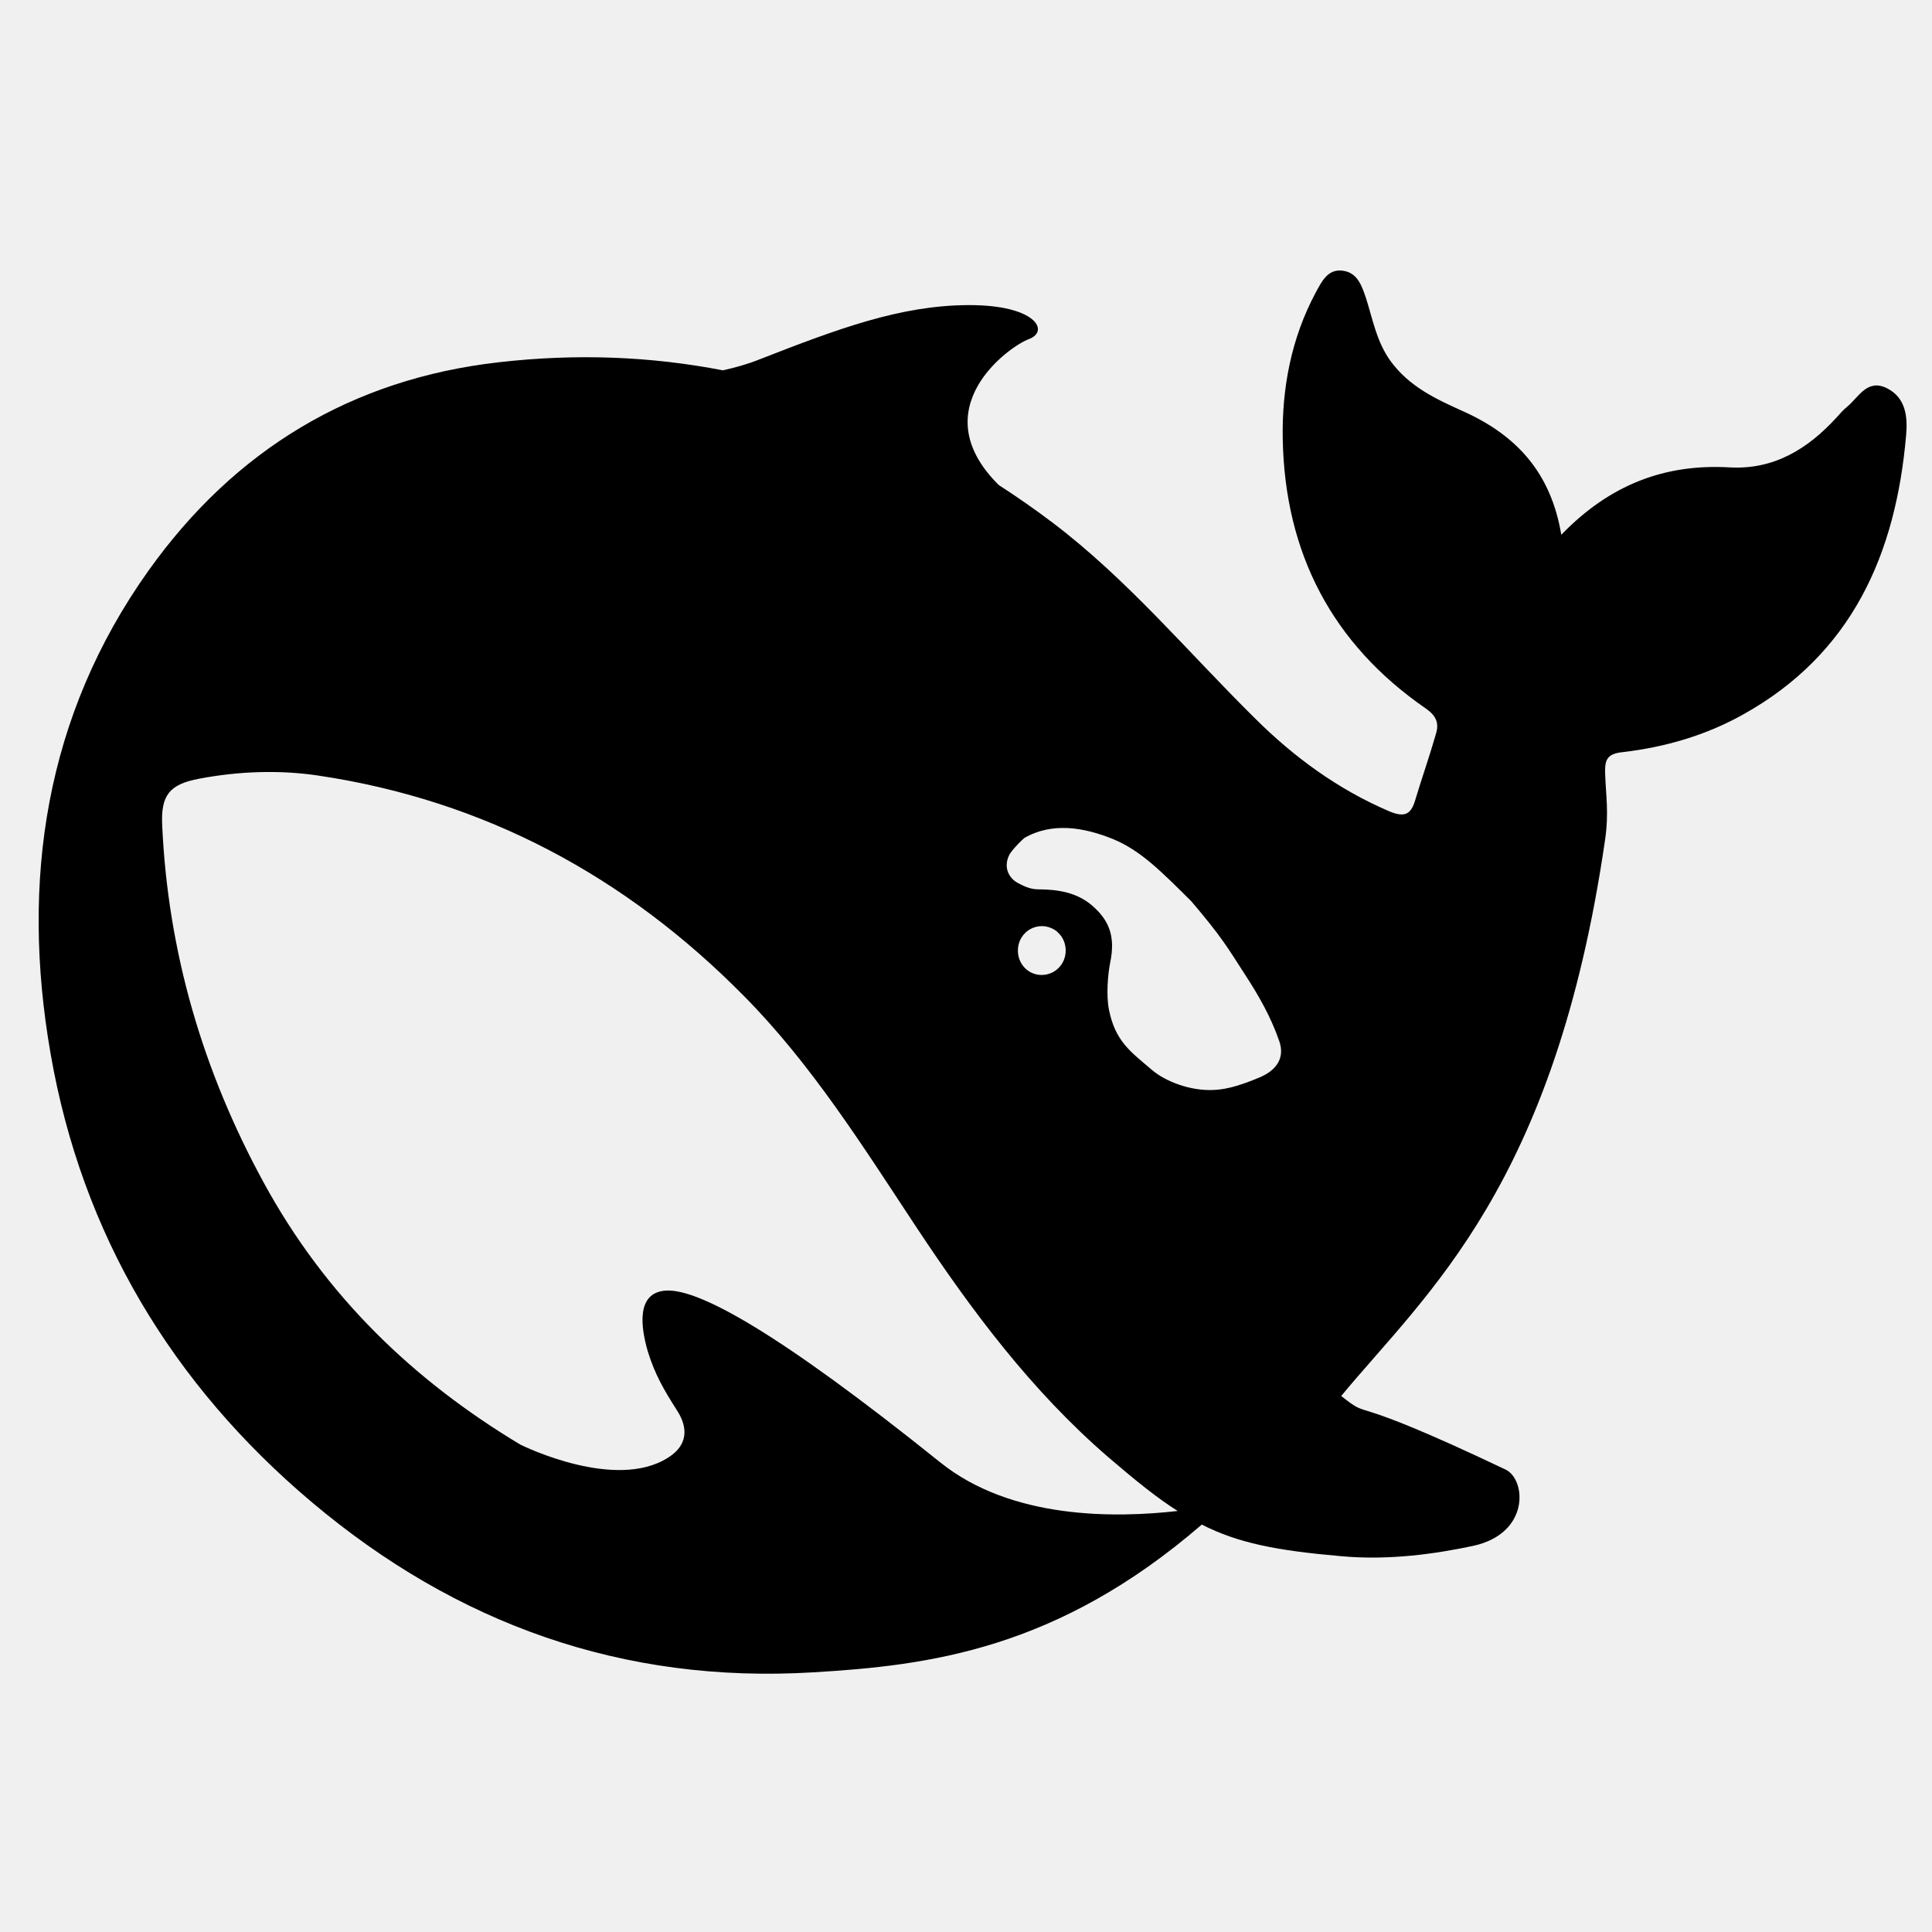
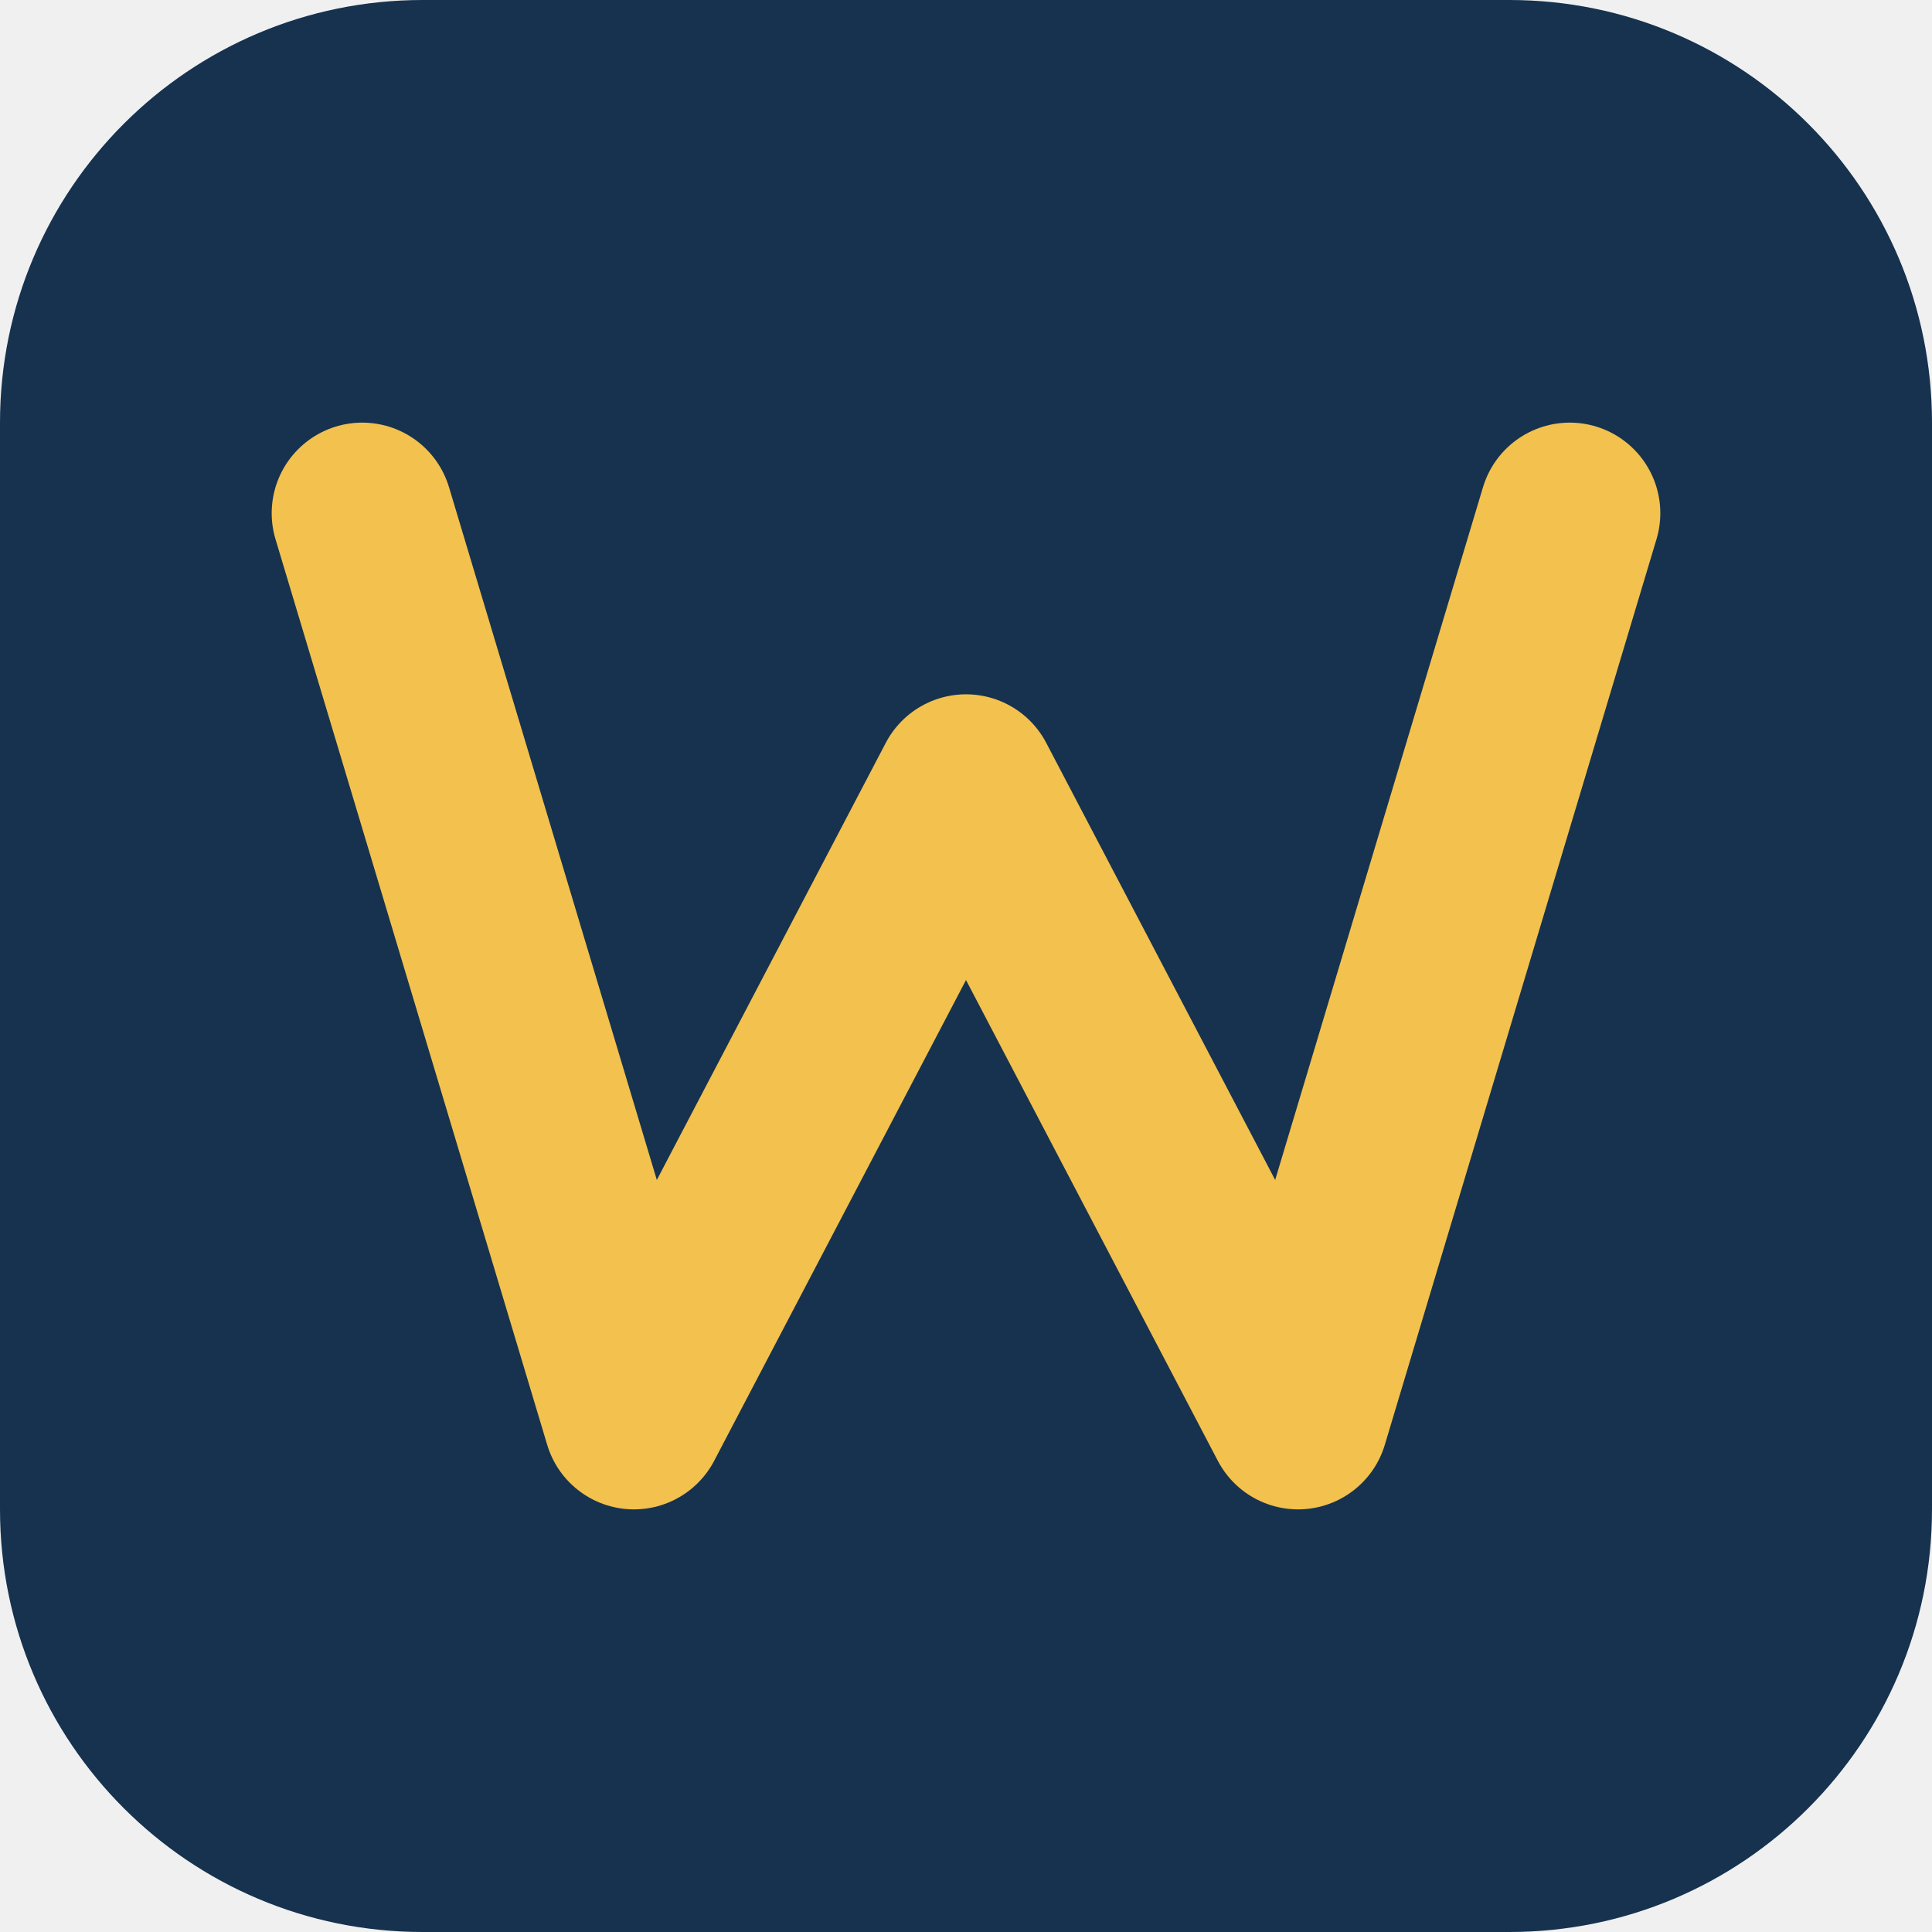
- <svg xmlns="http://www.w3.org/2000/svg" width="50" height="50" viewBox="0 0 50 50" fill="none">
-   <style>
- 		@media (prefers-color-scheme: dark) {
- 			path { fill: #fff; }
- 		}
- 	</style>
-   <path id="path" d="M48.835 10.048C48.323 9.792 48.102 10.28 47.803 10.528C47.701 10.608 47.614 10.712 47.527 10.808C46.779 11.624 45.905 12.16 44.762 12.096C43.092 12 41.666 12.536 40.406 13.84C40.138 12.232 39.248 11.272 37.893 10.656C37.184 10.336 36.467 10.016 35.97 9.32C35.623 8.824 35.529 8.272 35.356 7.728C35.246 7.4 35.135 7.064 34.765 7.008C34.363 6.944 34.206 7.288 34.048 7.576C33.418 8.752 33.173 10.048 33.197 11.36C33.252 14.312 34.474 16.664 36.9 18.336C37.176 18.528 37.247 18.72 37.16 19C36.995 19.576 36.797 20.136 36.624 20.712C36.514 21.08 36.349 21.16 35.962 21C34.631 20.432 33.481 19.592 32.464 18.576C30.739 16.872 29.179 14.992 27.233 13.52C26.776 13.176 26.319 12.856 25.847 12.552C23.862 10.584 26.107 8.968 26.627 8.776C27.17 8.576 26.816 7.888 25.059 7.896C23.302 7.904 21.695 8.504 19.647 9.304C19.348 9.424 19.032 9.512 18.709 9.584C16.85 9.224 14.92 9.144 12.903 9.376C9.106 9.808 6.073 11.64 3.843 14.768C1.165 18.528 0.534 22.8 1.307 27.256C2.118 31.952 4.466 35.84 8.074 38.88C11.816 42.032 16.125 43.576 21.041 43.28C24.027 43.104 27.352 42.696 31.102 39.456C32.047 39.936 33.04 40.128 34.686 40.272C35.955 40.392 37.176 40.208 38.121 40.008C39.602 39.688 39.499 38.288 38.964 38.032C34.623 35.968 35.576 36.808 34.71 36.128C36.916 33.464 40.24 30.696 41.54 21.728C41.643 21.016 41.556 20.568 41.54 19.992C41.532 19.64 41.611 19.504 42.005 19.464C43.092 19.336 44.148 19.032 45.117 18.488C47.929 16.92 49.064 14.344 49.331 11.256C49.371 10.784 49.324 10.296 48.835 10.048ZM24.326 37.84C20.12 34.464 18.079 33.352 17.236 33.4C16.448 33.448 16.59 34.368 16.763 34.968C16.944 35.56 17.181 35.968 17.512 36.488C17.74 36.832 17.898 37.344 17.283 37.728C15.928 38.584 13.573 37.44 13.462 37.384C10.721 35.736 8.428 33.56 6.813 30.584C5.253 27.72 4.348 24.648 4.198 21.368C4.158 20.576 4.387 20.296 5.159 20.152C6.175 19.96 7.223 19.92 8.239 20.072C12.533 20.712 16.189 22.672 19.253 25.776C21.002 27.544 22.325 29.656 23.689 31.72C25.138 33.912 26.698 36 28.683 37.712C29.384 38.312 29.943 38.768 30.479 39.104C28.864 39.288 26.17 39.328 24.326 37.84ZM26.343 24.6C26.343 24.248 26.619 23.968 26.966 23.968C27.044 23.968 27.115 23.984 27.178 24.008C27.265 24.04 27.344 24.088 27.407 24.16C27.517 24.272 27.58 24.432 27.58 24.6C27.58 24.952 27.304 25.232 26.957 25.232C26.611 25.232 26.343 24.952 26.343 24.6ZM32.606 27.88C32.205 28.048 31.803 28.192 31.416 28.208C30.818 28.24 30.164 27.992 29.81 27.688C29.258 27.216 28.864 26.952 28.699 26.128C28.628 25.776 28.668 25.232 28.73 24.92C28.872 24.248 28.714 23.816 28.25 23.424C27.872 23.104 27.391 23.016 26.863 23.016C26.666 23.016 26.485 22.928 26.351 22.856C26.13 22.744 25.949 22.464 26.123 22.12C26.178 22.008 26.446 21.736 26.509 21.688C27.226 21.272 28.053 21.408 28.817 21.72C29.526 22.016 30.061 22.56 30.834 23.328C31.622 24.256 31.763 24.512 32.212 25.208C32.567 25.752 32.89 26.312 33.11 26.952C33.245 27.352 33.071 27.68 32.606 27.88Z" fill="#000" fill-opacity="1" fill-rule="nonzero" />
+ <svg xmlns="http://www.w3.org/2000/svg" viewBox="0 0 64 64" role="img" aria-label="WorkspaceAlberta">
+   <rect width="64" height="64" rx="14" fill="#16324f" />
+   <path d="M12 17l9 30 11-21 11 21 9-30" fill="none" stroke="#f2c14e" stroke-width="6" stroke-linecap="round" stroke-linejoin="round" />
</svg>
